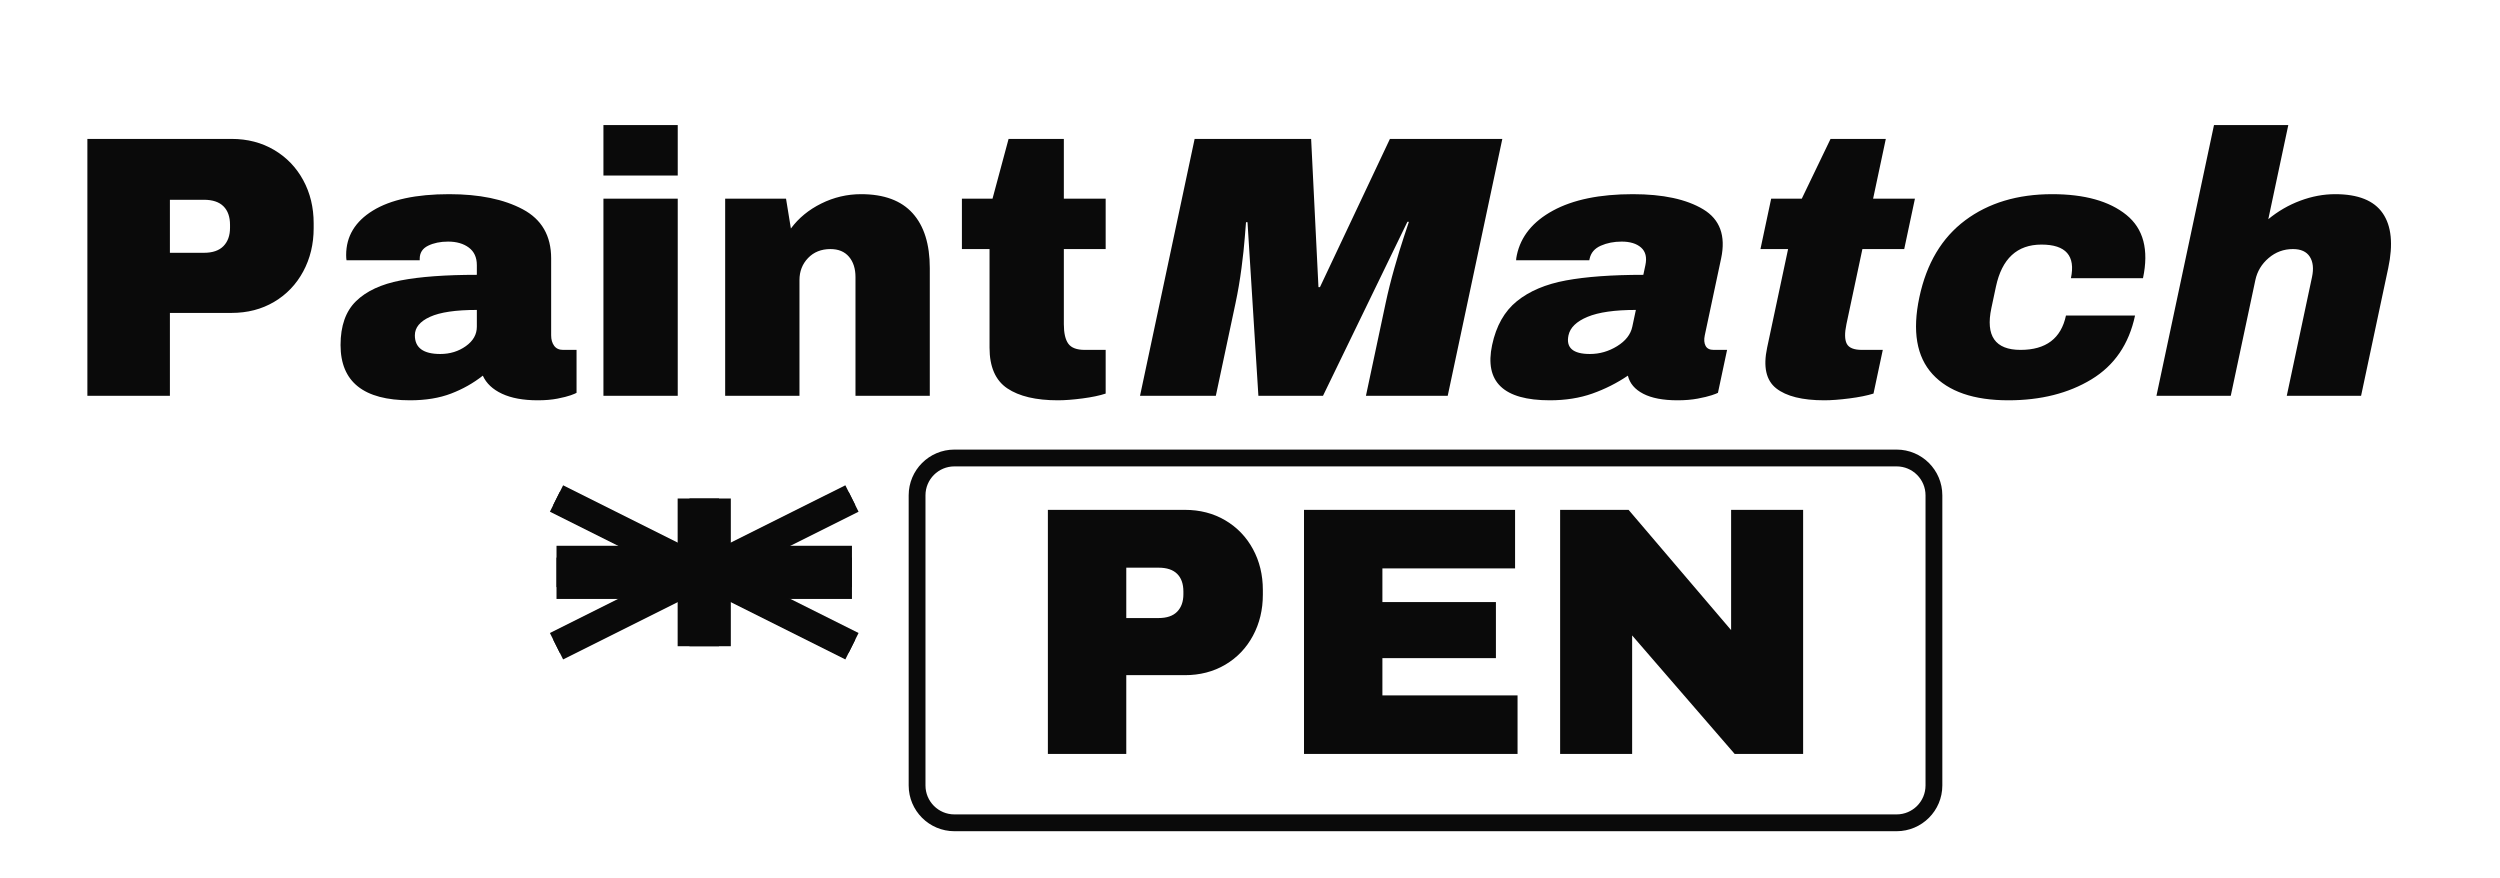
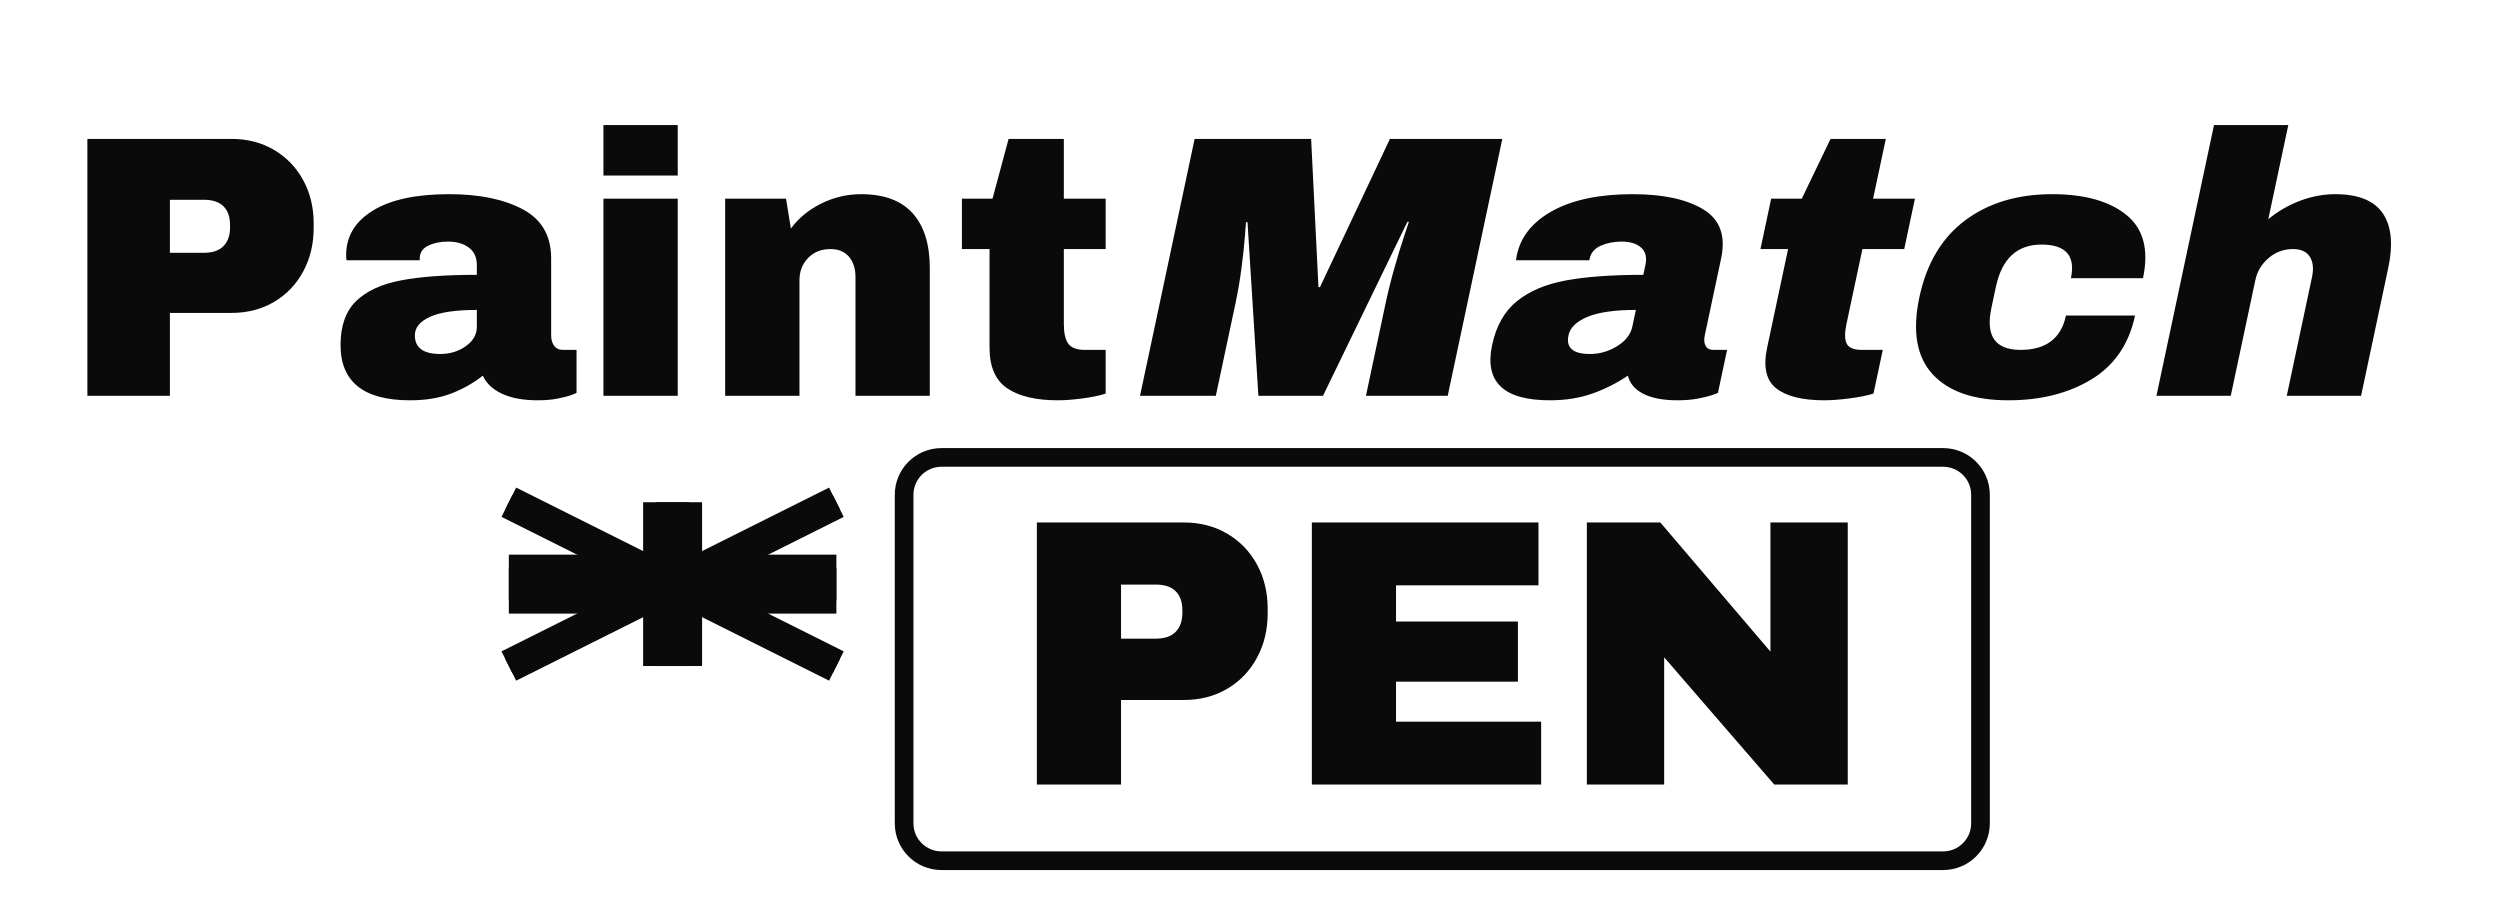
- <svg xmlns="http://www.w3.org/2000/svg" viewBox="0 0 1339.01 470.00" role="img" aria-label="PaintMatchPen">
+ <svg xmlns="http://www.w3.org/2000/svg" viewBox="0 0 1339.01 490.00" role="img" aria-label="PaintMatchPen">
  <path d="M168.0 119.6V122.2Q168.0 135.0 162.4 145.4Q156.8 155.8 146.8 161.7Q136.8 167.6 124.0 167.6H91.0V212.0H46.8V74.4H124.0Q136.8 74.4 146.8 80.3Q156.8 86.2 162.4 96.5Q168.0 106.8 168.0 119.6ZM91.0 135.4H109.2Q116.2 135.4 119.7 131.8Q123.2 128.2 123.2 122.0V120.4Q123.2 114.0 119.7 110.5Q116.2 107.0 109.2 107.0H91.0Z M295.2 138.4V179.6Q295.2 183.0 296.8 185.2Q298.4 187.4 301.6 187.4H308.8V210.4Q308.2 210.8 305.7 211.7Q303.2 212.6 298.6 213.5Q294.0 214.4 288.0 214.4Q276.4 214.4 268.9 210.9Q261.4 207.4 258.6 201.2Q251.0 207.2 241.6 210.8Q232.2 214.4 219.6 214.4Q182.4 214.4 182.4 184.8Q182.4 169.4 190.7 161.3Q199.0 153.2 214.6 150.2Q230.2 147.2 255.4 147.2V142.0Q255.4 135.8 251.1 132.6Q246.8 129.4 240.0 129.4Q233.8 129.4 229.3 131.6Q224.8 133.8 224.8 138.6V139.4H185.6Q185.4 138.4 185.4 136.6Q185.4 121.6 199.7 112.8Q214.0 104.0 240.6 104.0Q264.8 104.0 280.0 112.1Q295.2 120.2 295.2 138.4ZM222.2 179.6Q222.2 189.6 235.8 189.6Q243.6 189.6 249.5 185.4Q255.4 181.2 255.4 175.0V166.0Q238.4 166.0 230.3 169.7Q222.2 173.4 222.2 179.6Z M323.2 94.0V67.0H363.0V94.0ZM323.2 212.0V106.4H363.0V212.0Z M498 143.6V212.0H458.2V148.4Q458.2 141.6 454.7 137.5Q451.2 133.4 444.8 133.4Q437.4 133.4 432.8 138.2Q428.2 143.0 428.2 150.0V212.0H388.4V106.4H421L423.6 122.4Q429.8 114.0 439.9 109.0Q450 104.0 461.2 104.0Q479.6 104.0 488.8 114.2Q498 124.4 498 143.6Z M592.2 106.4V133.4H569.8V173.6Q569.8 180.8 572.2 184.1Q574.6 187.4 581 187.4H592.2V210.8Q587.4 212.4 579.8 213.4Q572.2 214.4 566.6 214.4Q549 214.4 539.5 208.0Q530 201.6 530 186.2V133.4H515.2V106.4H531.6L540.2 74.4H569.8V106.4Z" fill="#0A0A0A" />
  <path d="M731.6 212.0 742.143 162.4Q744.098 153.2 746.86 143.5Q749.622 133.8 751.825 127.2Q754.028 120.6 754.61 118.8H753.81L708.6 212.0H674L668.168 119.0H667.368Q667.185 120.8 666.704 127.3Q666.222 133.8 664.96 143.5Q663.698 153.2 661.743 162.4L651.2 212.0H610.6L639.848 74.4H702.248L706.171 153.8H706.971L744.448 74.4H804.648L775.4 212.0Z M921.844 138.4 913.087 179.6Q912.364 183.0 913.497 185.2Q914.629 187.4 917.829 187.4H925.029L920.14 210.4Q919.455 210.8 916.764 211.7Q914.072 212.6 909.281 213.5Q904.49 214.4 898.49 214.4Q886.89 214.4 880.134 210.9Q873.378 207.4 871.896 201.2Q863.02 207.2 852.855 210.8Q842.69 214.4 830.09 214.4Q792.89 214.4 799.182 184.8Q802.455 169.4 812.477 161.3Q822.498 153.2 838.736 150.2Q854.974 147.2 880.174 147.2L881.279 142.0Q882.597 135.8 878.977 132.6Q875.357 129.4 868.557 129.4Q862.357 129.4 857.39 131.6Q852.422 133.8 851.402 138.6L851.232 139.4H812.032Q812.044 138.4 812.427 136.6Q815.615 121.6 831.786 112.8Q847.956 104.0 874.556 104.0Q898.756 104.0 912.234 112.1Q925.713 120.2 921.844 138.4ZM840.087 179.6Q837.961 189.6 851.561 189.6Q859.361 189.6 866.154 185.4Q872.947 181.2 874.265 175.0L876.178 166.0Q859.178 166.0 850.291 169.7Q841.405 173.4 840.087 179.6Z M1025.646 106.4 1019.907 133.4H997.507L988.962 173.6Q987.432 180.8 989.13 184.1Q990.829 187.4 997.229 187.4H1008.429L1003.455 210.8Q998.315 212.4 990.502 213.4Q982.69 214.4 977.09 214.4Q959.49 214.4 951.35 208.0Q943.211 201.6 946.484 186.2L957.707 133.4H942.907L948.646 106.4H965.046L980.448 74.4H1010.048L1003.246 106.4Z M1147.791 149.0H1109.191Q1113.017 131.0 1093.417 131.0Q1073.817 131.0 1069.013 153.6L1066.59 165.0Q1061.829 187.4 1082.229 187.4Q1102.629 187.4 1106.54 169.0H1143.54Q1138.651 192.0 1120.17 203.2Q1101.69 214.4 1075.69 214.4Q1047.89 214.4 1035.066 200.4Q1022.241 186.4 1028.023 159.2Q1033.805 132.0 1052.58 118.0Q1071.356 104.0 1099.156 104.0Q1125.156 104.0 1138.897 115.1Q1152.637 126.2 1147.791 149.0Z M1250.756 104.0Q1269.156 104.0 1276.188 114.2Q1283.22 124.4 1279.139 143.6L1264.6 212.0H1224.8L1238.319 148.4Q1239.764 141.6 1237.135 137.5Q1234.507 133.4 1228.107 133.4Q1220.707 133.4 1215.087 138.2Q1209.466 143.0 1207.979 150.0L1194.8 212.0H1155L1185.821 67.0H1225.621L1214.908 117.4Q1222.668 111.0 1232.012 107.5Q1241.356 104.0 1250.756 104.0Z" fill="#0A0A0A" />
-   <rect x="285.19" y="248.00" width="184.00" height="190.00" rx="18.40" ry="18.40" fill="none" />
-   <line x1="298.07" y1="267.00" x2="456.31" y2="346.12" stroke="#0A0A0A" stroke-width="15.82" />
-   <line x1="456.31" y1="267.00" x2="298.07" y2="346.12" stroke="#0A0A0A" stroke-width="15.82" />
-   <line x1="298.07" y1="267.00" x2="456.31" y2="346.12" stroke="#0A0A0A" stroke-width="7.91" />
-   <line x1="456.31" y1="267.00" x2="298.07" y2="346.12" stroke="#0A0A0A" stroke-width="7.91" />
-   <line x1="377.19" y1="267.00" x2="377.19" y2="346.12" stroke="#0A0A0A" stroke-width="28.48" />
-   <line x1="298.07" y1="306.56" x2="456.31" y2="306.56" stroke="#0A0A0A" stroke-width="28.48" />
-   <line x1="377.19" y1="267.00" x2="377.19" y2="346.12" stroke="#0A0A0A" stroke-width="15.82" />
-   <line x1="298.07" y1="306.56" x2="456.31" y2="306.56" stroke="#0A0A0A" stroke-width="15.82" />
-   <rect x="491.19" y="245.30" width="544.63" height="195.40" rx="20.0" ry="20.0" fill="none" stroke="#0A0A0A" stroke-width="9.0" />
-   <path d="M676.389 316.02V318.49Q676.389 330.65 671.069 340.53Q665.749 350.41 656.249 356.015Q646.749 361.62 634.589 361.62H603.239V403.8H561.249V273.08H634.589Q646.749 273.08 656.249 278.685Q665.749 284.29 671.069 294.075Q676.389 303.86 676.389 316.02ZM603.239 331.03H620.529Q627.179 331.03 630.504 327.61Q633.829 324.19 633.829 318.3V316.78Q633.829 310.7 630.504 307.375Q627.179 304.05 620.529 304.05H603.239Z M698.429 273.08H811.479V304.43H740.419V322.48H801.219V352.5H740.419V372.45H812.809V403.8H698.429Z M929.089 403.8 874.179 340.34V403.8H835.609V273.08H872.279L927.189 337.49V273.08H965.759V403.8Z" fill="#0A0A0A" />
+   <rect x="258.25" y="248.00" width="204.00" height="210.00" rx="20.40" ry="20.40" fill="none" />
+   <line x1="272.53" y1="269.00" x2="447.97" y2="356.72" stroke="#0A0A0A" stroke-width="17.54" />
+   <line x1="447.97" y1="269.00" x2="272.53" y2="356.72" stroke="#0A0A0A" stroke-width="17.54" />
+   <line x1="272.53" y1="269.00" x2="447.97" y2="356.72" stroke="#0A0A0A" stroke-width="8.77" />
+   <line x1="447.97" y1="269.00" x2="272.53" y2="356.72" stroke="#0A0A0A" stroke-width="8.77" />
+   <line x1="360.25" y1="269.00" x2="360.25" y2="356.72" stroke="#0A0A0A" stroke-width="31.58" />
+   <line x1="272.53" y1="312.86" x2="447.97" y2="312.86" stroke="#0A0A0A" stroke-width="31.58" />
+   <line x1="360.25" y1="269.00" x2="360.25" y2="356.72" stroke="#0A0A0A" stroke-width="17.54" />
+   <line x1="272.53" y1="312.86" x2="447.97" y2="312.86" stroke="#0A0A0A" stroke-width="17.54" />
+   <rect x="484.25" y="245.00" width="576.51" height="216.00" rx="20.0" ry="20.0" fill="none" stroke="#0A0A0A" stroke-width="10.0" />
+   <path d="M678.97 325.952V328.604Q678.97 341.66 673.258 352.268Q667.546 362.876 657.346 368.894Q647.146 374.912 634.09 374.912H600.43V420.2H555.346V279.848H634.09Q647.146 279.848 657.346 285.866Q667.546 291.884 673.258 302.39Q678.97 312.896 678.97 325.952ZM600.43 342.068H618.994Q626.134 342.068 629.704 338.396Q633.274 334.724 633.274 328.4V326.768Q633.274 320.24 629.704 316.67Q626.134 313.1 618.994 313.1H600.43Z M702.634 279.848H824.014V313.508H747.718V332.888H812.998V365.12H747.718V386.54H825.442V420.2H702.634Z M950.29 420.2 891.334 352.064V420.2H849.922V279.848H889.294L948.25 349.004V279.848H989.662V420.2Z" fill="#0A0A0A" />
</svg>
